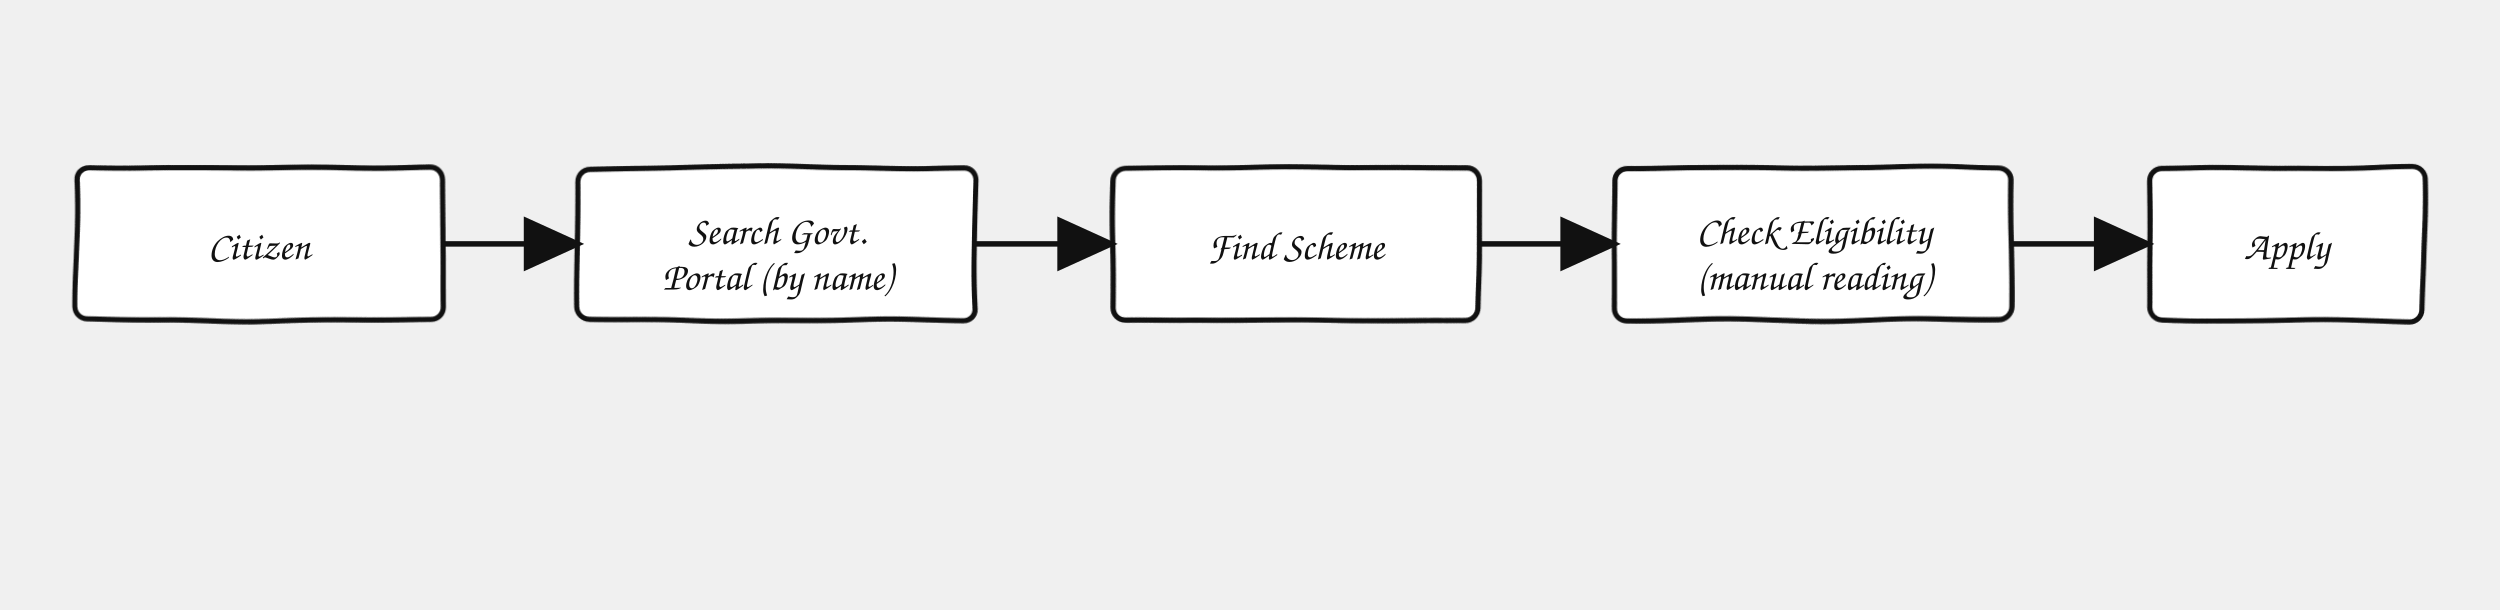
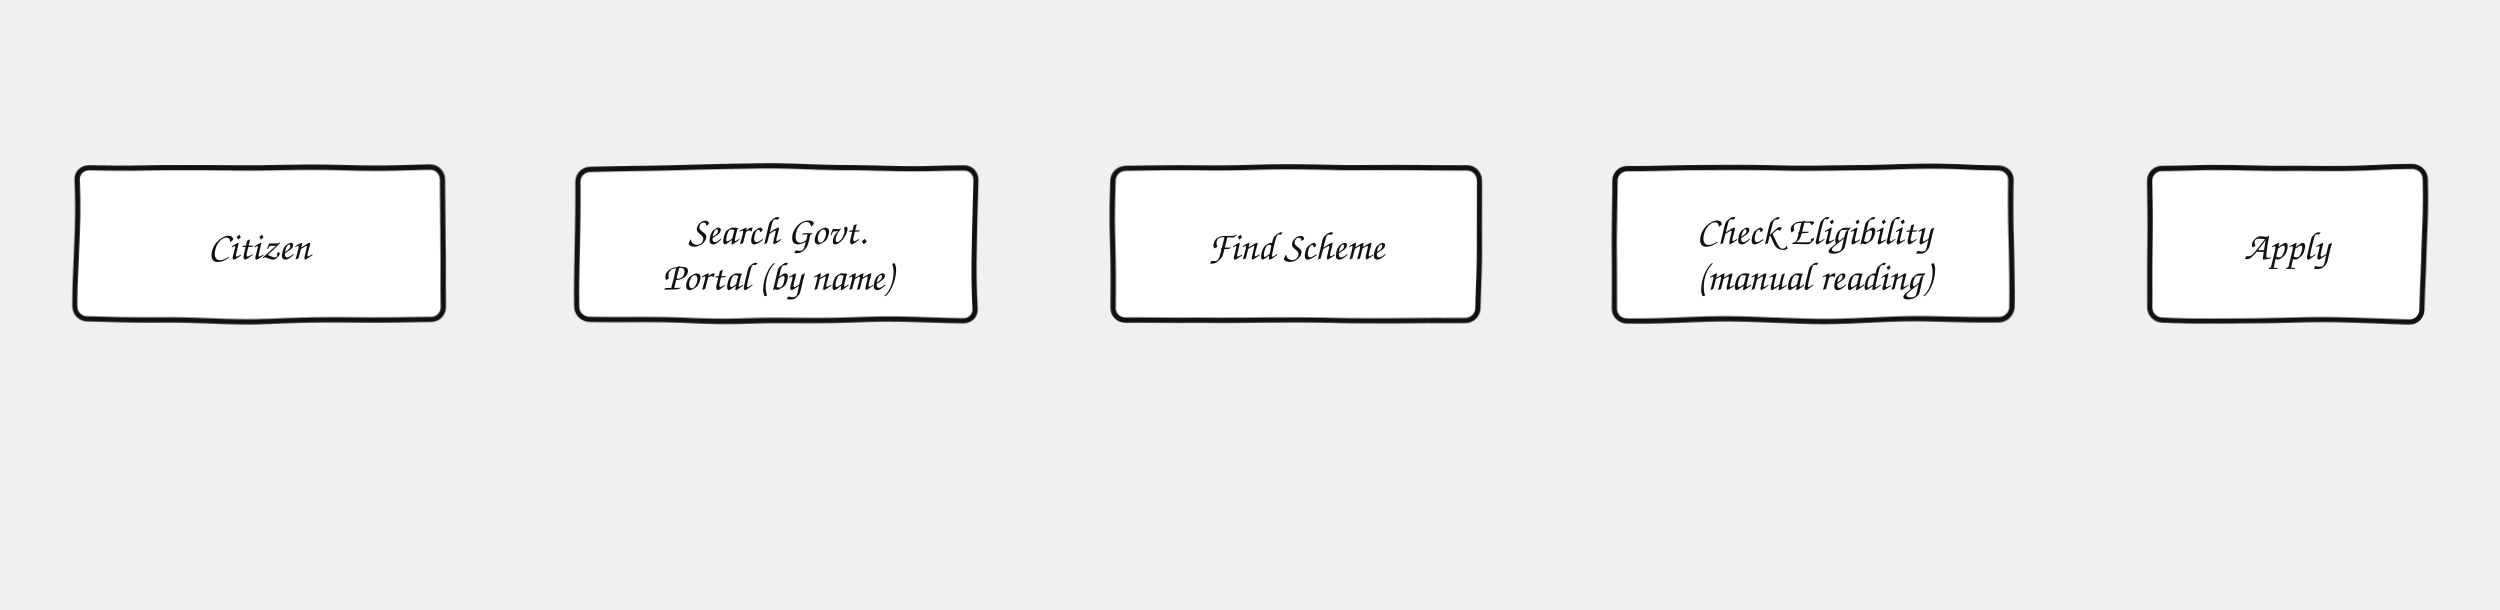
<svg xmlns="http://www.w3.org/2000/svg" width="820" height="200" viewBox="0 0 820 200" font-family="'Comic Sans MS','Segoe Print','Bradley Hand',cursive,sans-serif">
  <defs>
    <filter id="r1" x="-6%" y="-6%" width="112%" height="112%">
      <feTurbulence type="fractalNoise" baseFrequency="0.018" numOctaves="2" seed="4" result="n" />
      <feDisplacementMap in="SourceGraphic" in2="n" scale="2.6" xChannelSelector="R" yChannelSelector="G" />
    </filter>
-     <marker id="a1" markerWidth="12" markerHeight="12" refX="9" refY="5" orient="auto">
-       <path d="M0,0 L11,5 L0,10 z" fill="#111" />
+     <marker id="a1" markerWidth="13" markerHeight="13" refX="9" refY="5" orient="auto">
+       <path d="M0,0 L11,5 L0,10" fill="none" stroke="#111" stroke-width="1.3" />
    </marker>
  </defs>
  <style>
    .b{fill:#fff;stroke:#111;stroke-width:1.7;filter:url(#r1)}
    .t{font-size:13px;fill:#111}.lim{font-size:12px;fill:#333}
-     .fl{stroke:#111;stroke-width:1.8;fill:none;marker-end:url(#a1)}
+     .fl{stroke:#111;stroke-width:1.8;fill:none;marker-end:url(#a1);filter:url(#r1)}
    .lab{font-size:13px;font-weight:700;fill:#111}
  </style>
  <rect class="b" x="25" y="55" width="120" height="50" rx="4" />
  <text class="t" x="85" y="85" text-anchor="middle">Citizen</text>
  <rect class="b" x="190" y="55" width="130" height="50" rx="4" />
  <text class="t" x="255" y="80" text-anchor="middle">Search Govt.</text>
  <text class="t" x="255" y="95" text-anchor="middle">Portal (by name)</text>
  <rect class="b" x="365" y="55" width="120" height="50" rx="4" />
  <text class="t" x="425" y="85" text-anchor="middle">Find Scheme</text>
  <rect class="b" x="530" y="55" width="130" height="50" rx="4" />
  <text class="t" x="595" y="80" text-anchor="middle">Check Eligibility</text>
  <text class="t" x="595" y="95" text-anchor="middle">(manual reading)</text>
  <rect class="b" x="705" y="55" width="90" height="50" rx="4" />
  <text class="t" x="750" y="85" text-anchor="middle">Apply</text>
  <path class="fl" d="M145,80 L188,80" />
  <path class="fl" d="M320,80 L363,80" />
  <path class="fl" d="M485,80 L528,80" />
  <path class="fl" d="M660,80 L703,80" />
</svg>
